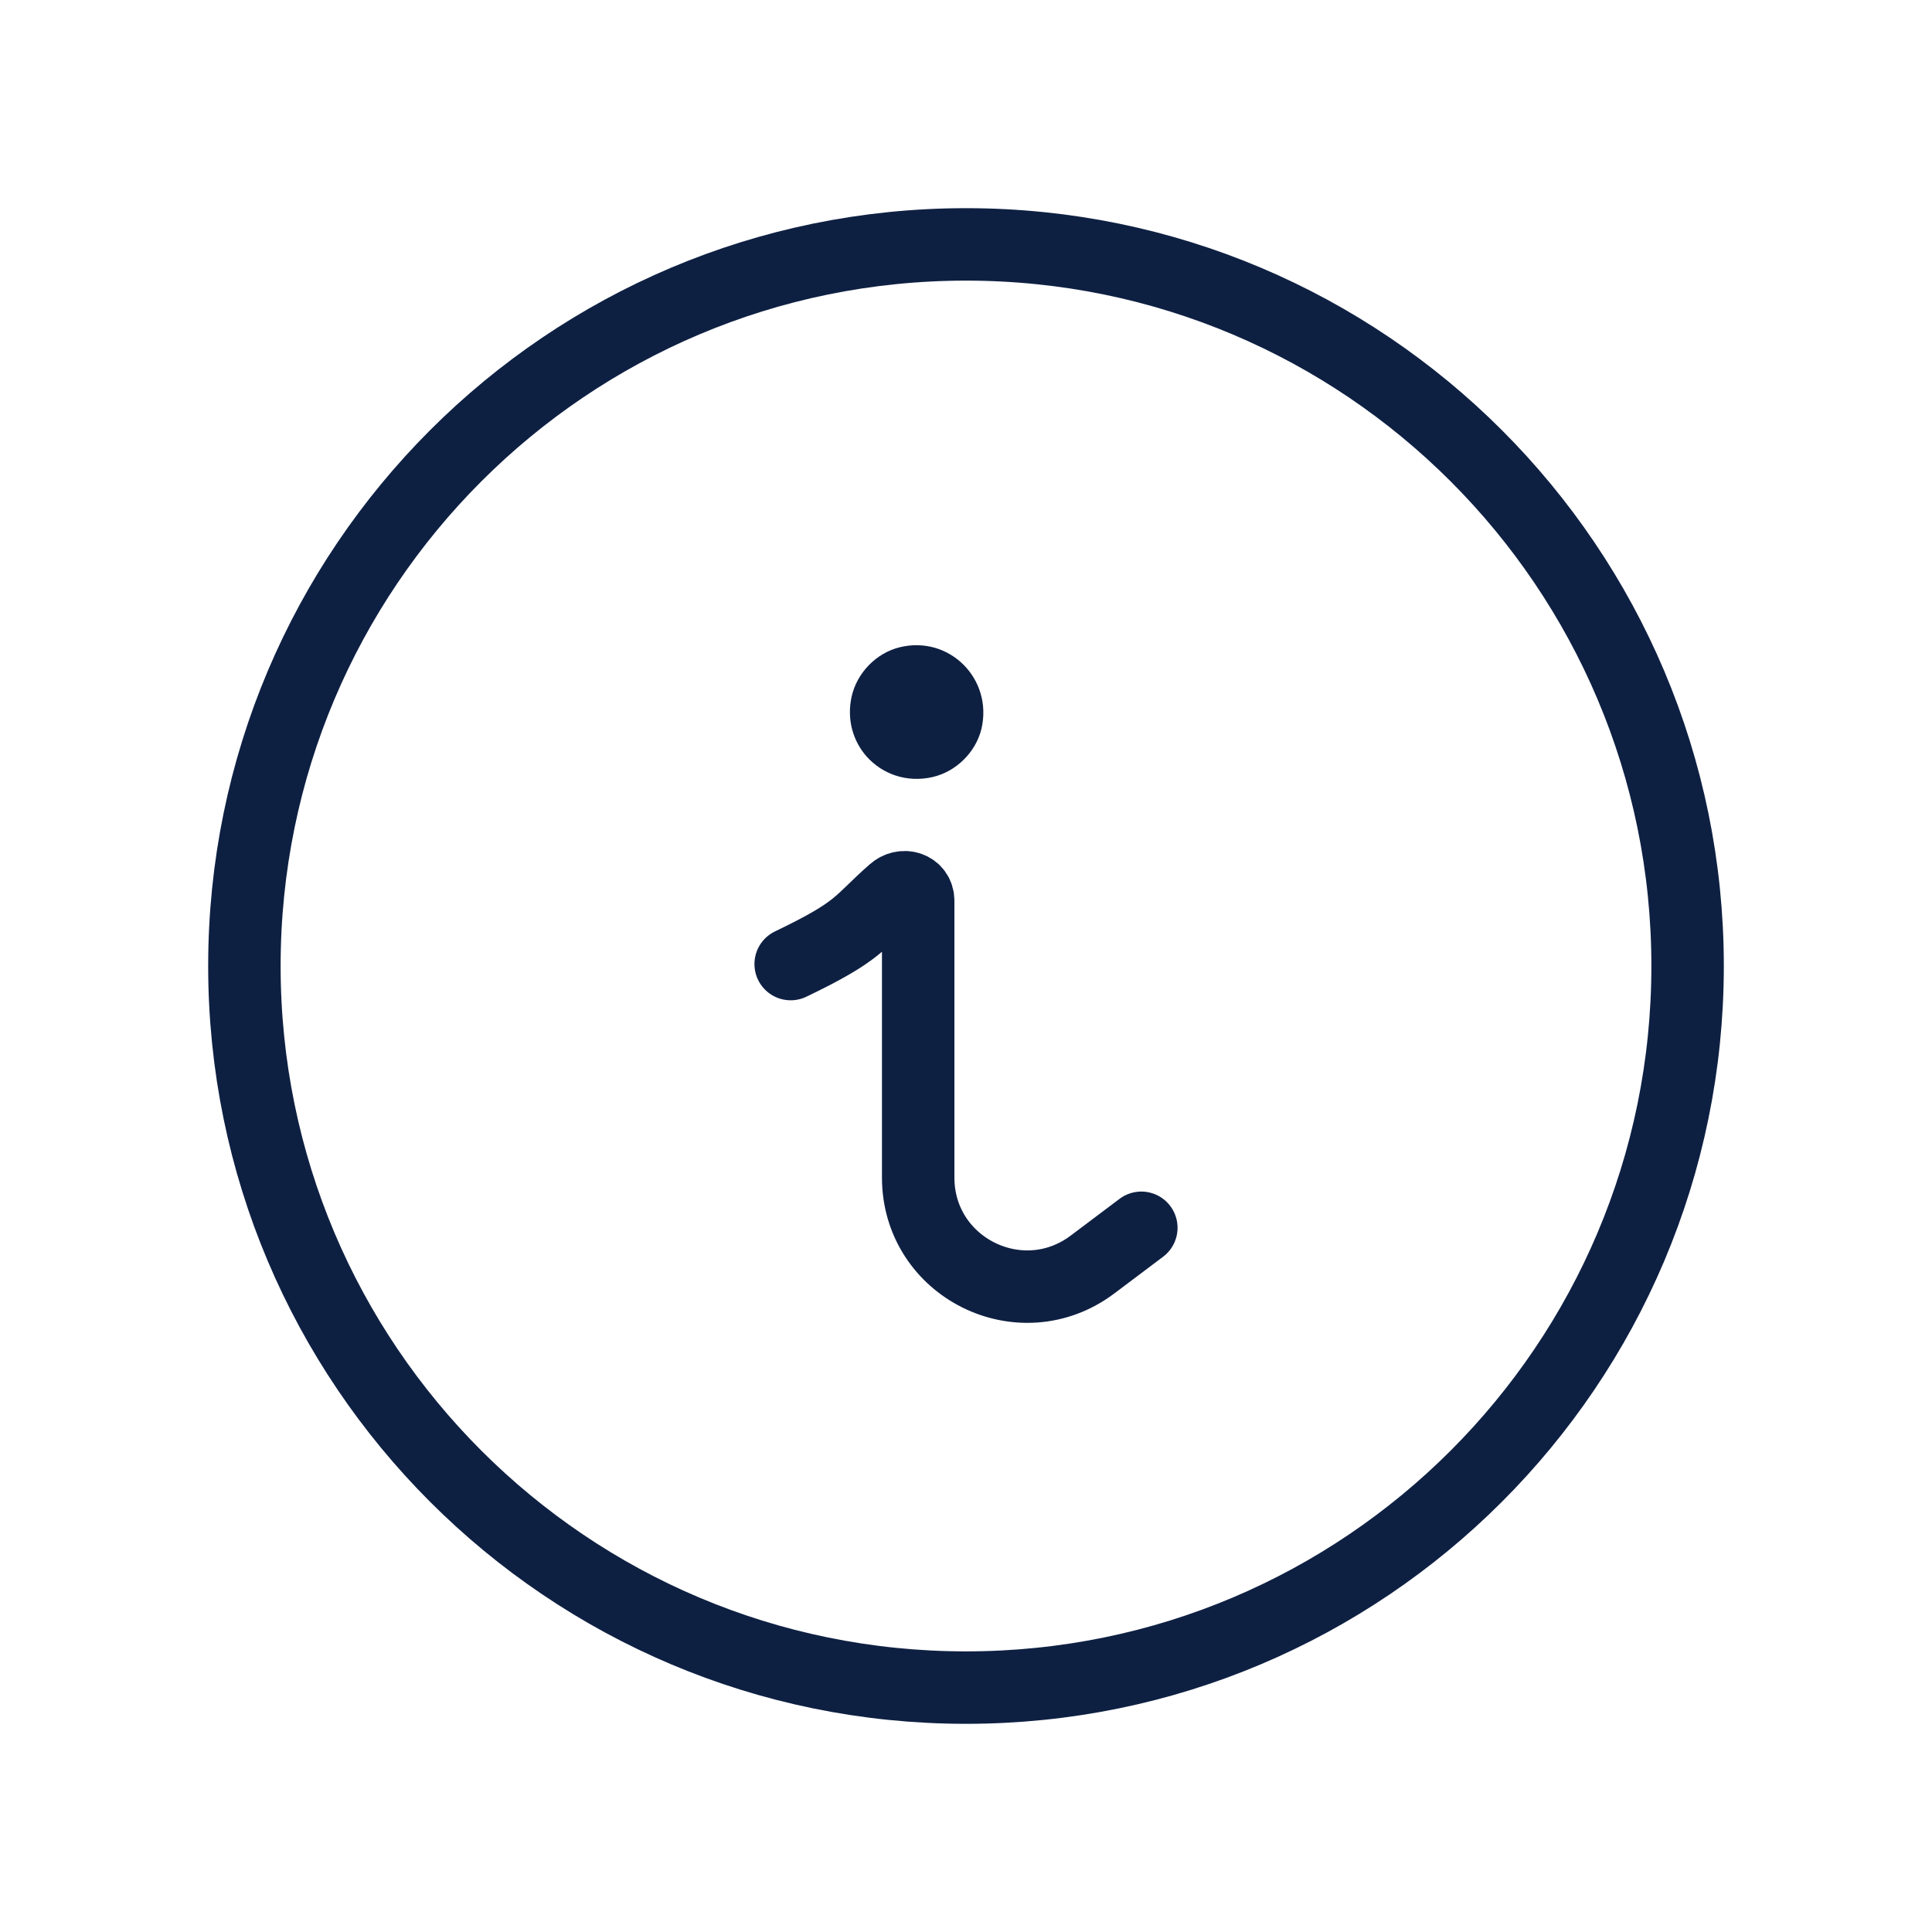
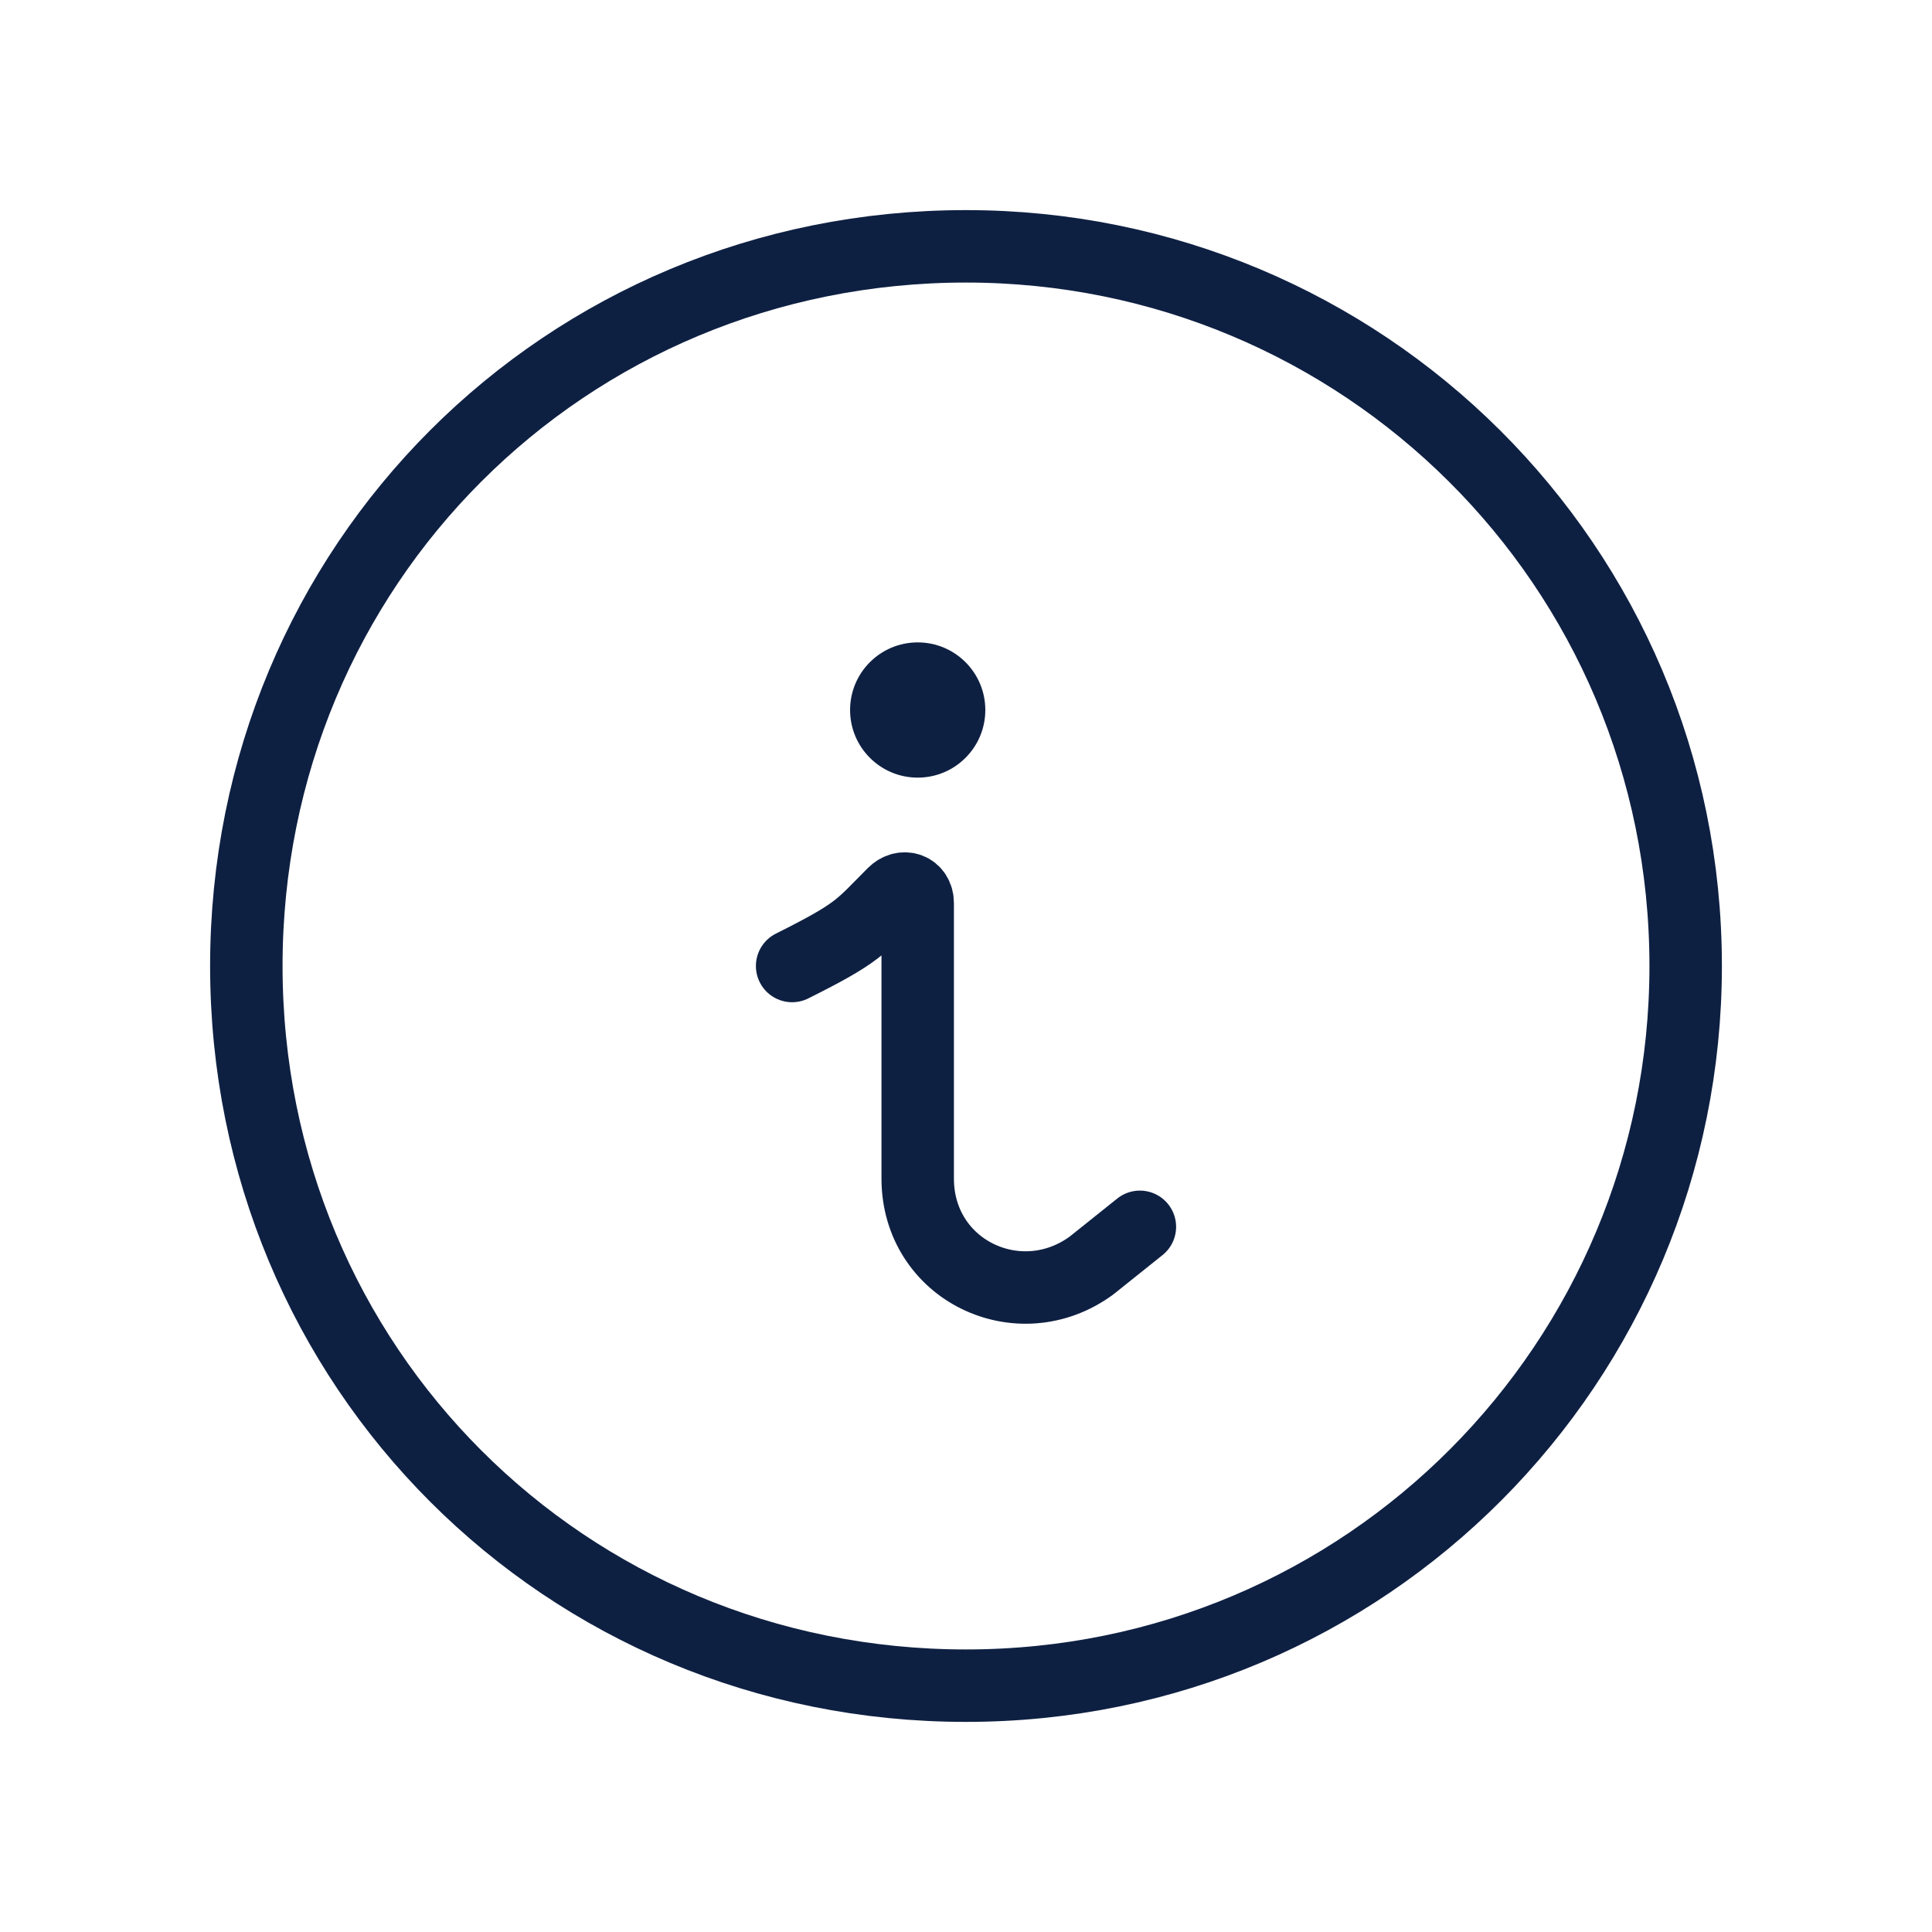
- <svg xmlns="http://www.w3.org/2000/svg" width="40" height="40" viewBox="0 0 40 40" fill="none">
-   <path d="M20 34.94C28.251 34.94 34.94 28.251 34.94 20C34.94 11.749 28.251 5.06 20 5.06C11.748 5.06 5.06 11.749 5.06 20C5.06 28.251 11.748 34.94 20 34.94Z" stroke="#0E2042" stroke-width="1.5" stroke-linecap="round" stroke-linejoin="round" />
-   <path d="M23.63 25.42L22.62 26.18C21.13 27.3 19.01 26.24 19.01 24.38V18.65C19.01 18.38 18.7 18.28 18.5 18.46C17.76 19.11 17.83 19.26 16.37 19.96" stroke="#0E2042" stroke-width="1.5" stroke-linecap="round" stroke-linejoin="round" />
-   <path d="M20.32 15.09C20.2 15.58 19.79 15.98 19.3 16.09C18.76 16.21 18.26 16.02 17.94 15.66C17.66 15.34 17.53 14.9 17.63 14.43C17.74 13.93 18.14 13.52 18.63 13.4C19.66 13.15 20.56 14.06 20.32 15.09Z" fill="#0E2042" />
+ <svg xmlns="http://www.w3.org/2000/svg" version="1.1" id="Layer_1" x="0px" y="0px" viewBox="0 0 40 40" style="enable-background:new 0 0 40 40;" xml:space="preserve">
+   <style type="text/css">
+ 	.st0{fill:none;stroke:#0E2042;stroke-width:1.5;stroke-linecap:round;stroke-linejoin:round;}
+ 	.st1{fill:#0E2042;}
+ </style>
+   <path class="st0" d="M20,34.9c8.3,0,14.9-6.7,14.9-14.9c0-8.3-6.7-14.9-14.9-14.9C11.7,5.1,5.1,11.7,5.1,20  C5.1,28.3,11.7,34.9,20,34.9z" />
+   <path class="st0" d="M23.6,25.4l-1,0.8c-1.5,1.1-3.6,0.1-3.6-1.8v-5.7c0-0.3-0.3-0.4-0.5-0.2c-0.7,0.7-0.7,0.8-2.1,1.5" />
+   <circle class="st1" cx="19" cy="14.7" r="1.4" />
</svg>
